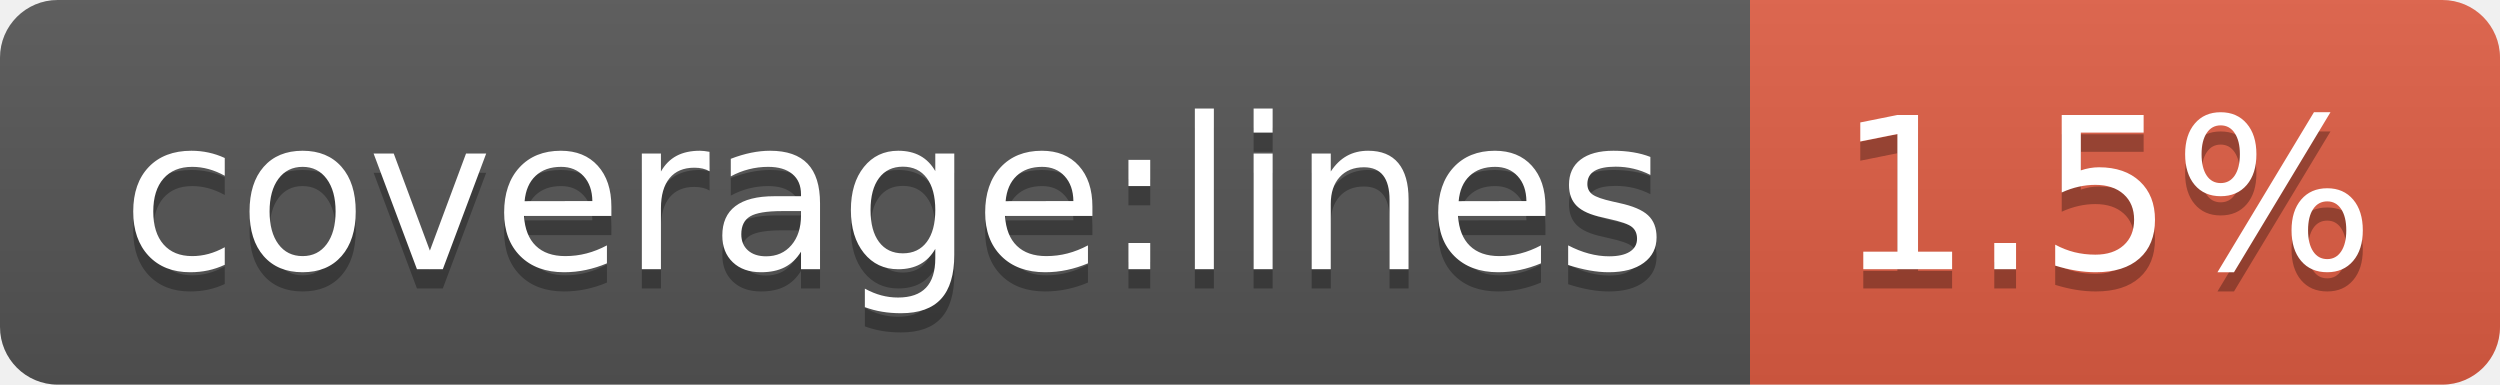
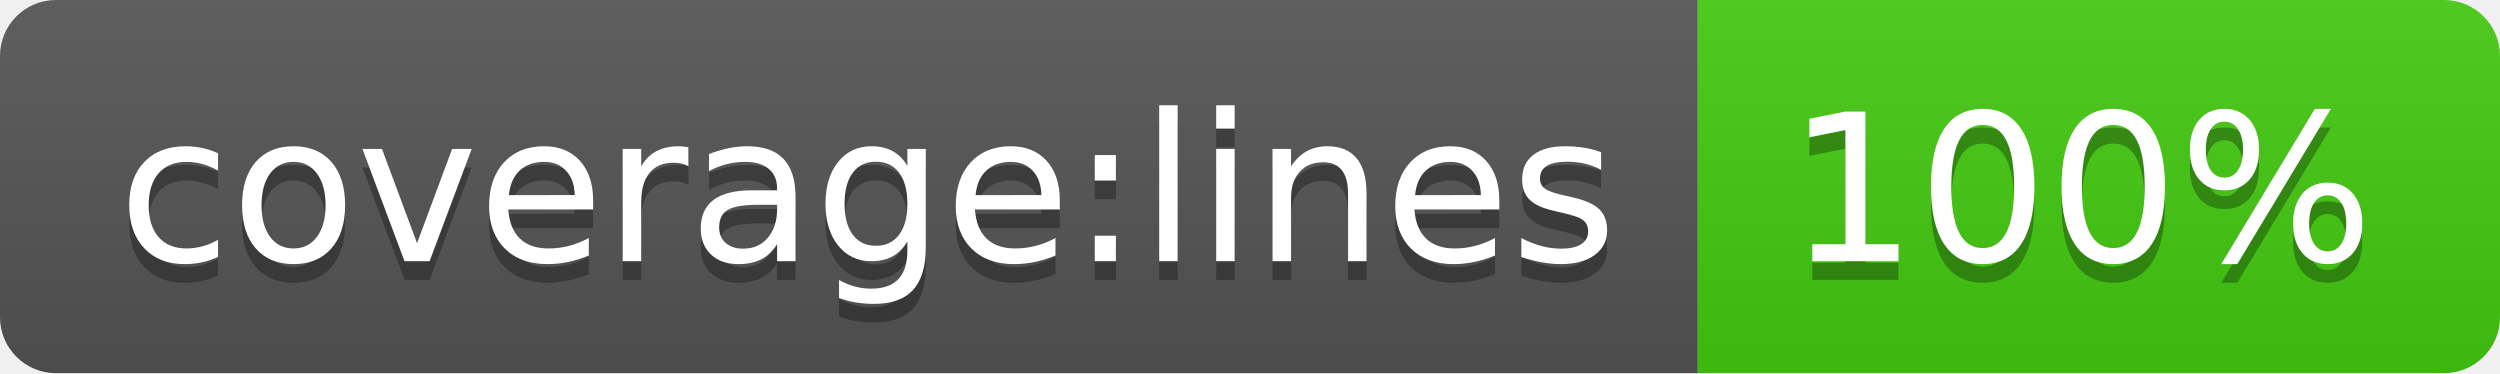
- <svg xmlns="http://www.w3.org/2000/svg" width="130" height="20">
+ <svg xmlns="http://www.w3.org/2000/svg" width="134" height="20">
  <linearGradient id="s" x2="0" y2="100%">
    <stop offset="0" stop-color="#bbb" stop-opacity=".1" />
    <stop offset="1" stop-opacity=".1" />
  </linearGradient>
  <clipPath id="r">
-     <rect width="130" height="20" rx="3" fill="#fff" />
+     <rect width="134" height="20" rx="3" fill="#fff" />
  </clipPath>
  <g clip-path="url(#r)">
    <rect width="91" height="20" fill="#555" />
-     <rect x="91" width="39" height="20" fill="#e05d44" />
-     <rect width="130" height="20" fill="url(#s)" />
+     <rect x="91" width="43" height="20" fill="#4c1" />
+     <rect width="134" height="20" fill="url(#s)" />
  </g>
  <g fill="#fff" text-anchor="middle" font-family="Verdana,Geneva,DejaVu Sans,sans-serif" text-rendering="geometricPrecision" font-size="110">
    <text x="465" y="150" fill="#010101" fill-opacity=".3" transform="scale(.1)" textLength="810">coverage:lines</text>
    <text x="465" y="140" transform="scale(.1)" textLength="810">coverage:lines</text>
-     <text x="1095" y="150" fill="#010101" fill-opacity=".3" transform="scale(.1)" textLength="290">1.5%</text>
-     <text x="1095" y="140" transform="scale(.1)" textLength="290">1.5%</text>
+     <text x="1115" y="150" fill="#010101" fill-opacity=".3" transform="scale(.1)" textLength="330">100%</text>
+     <text x="1115" y="140" transform="scale(.1)" textLength="330">100%</text>
  </g>
</svg>
